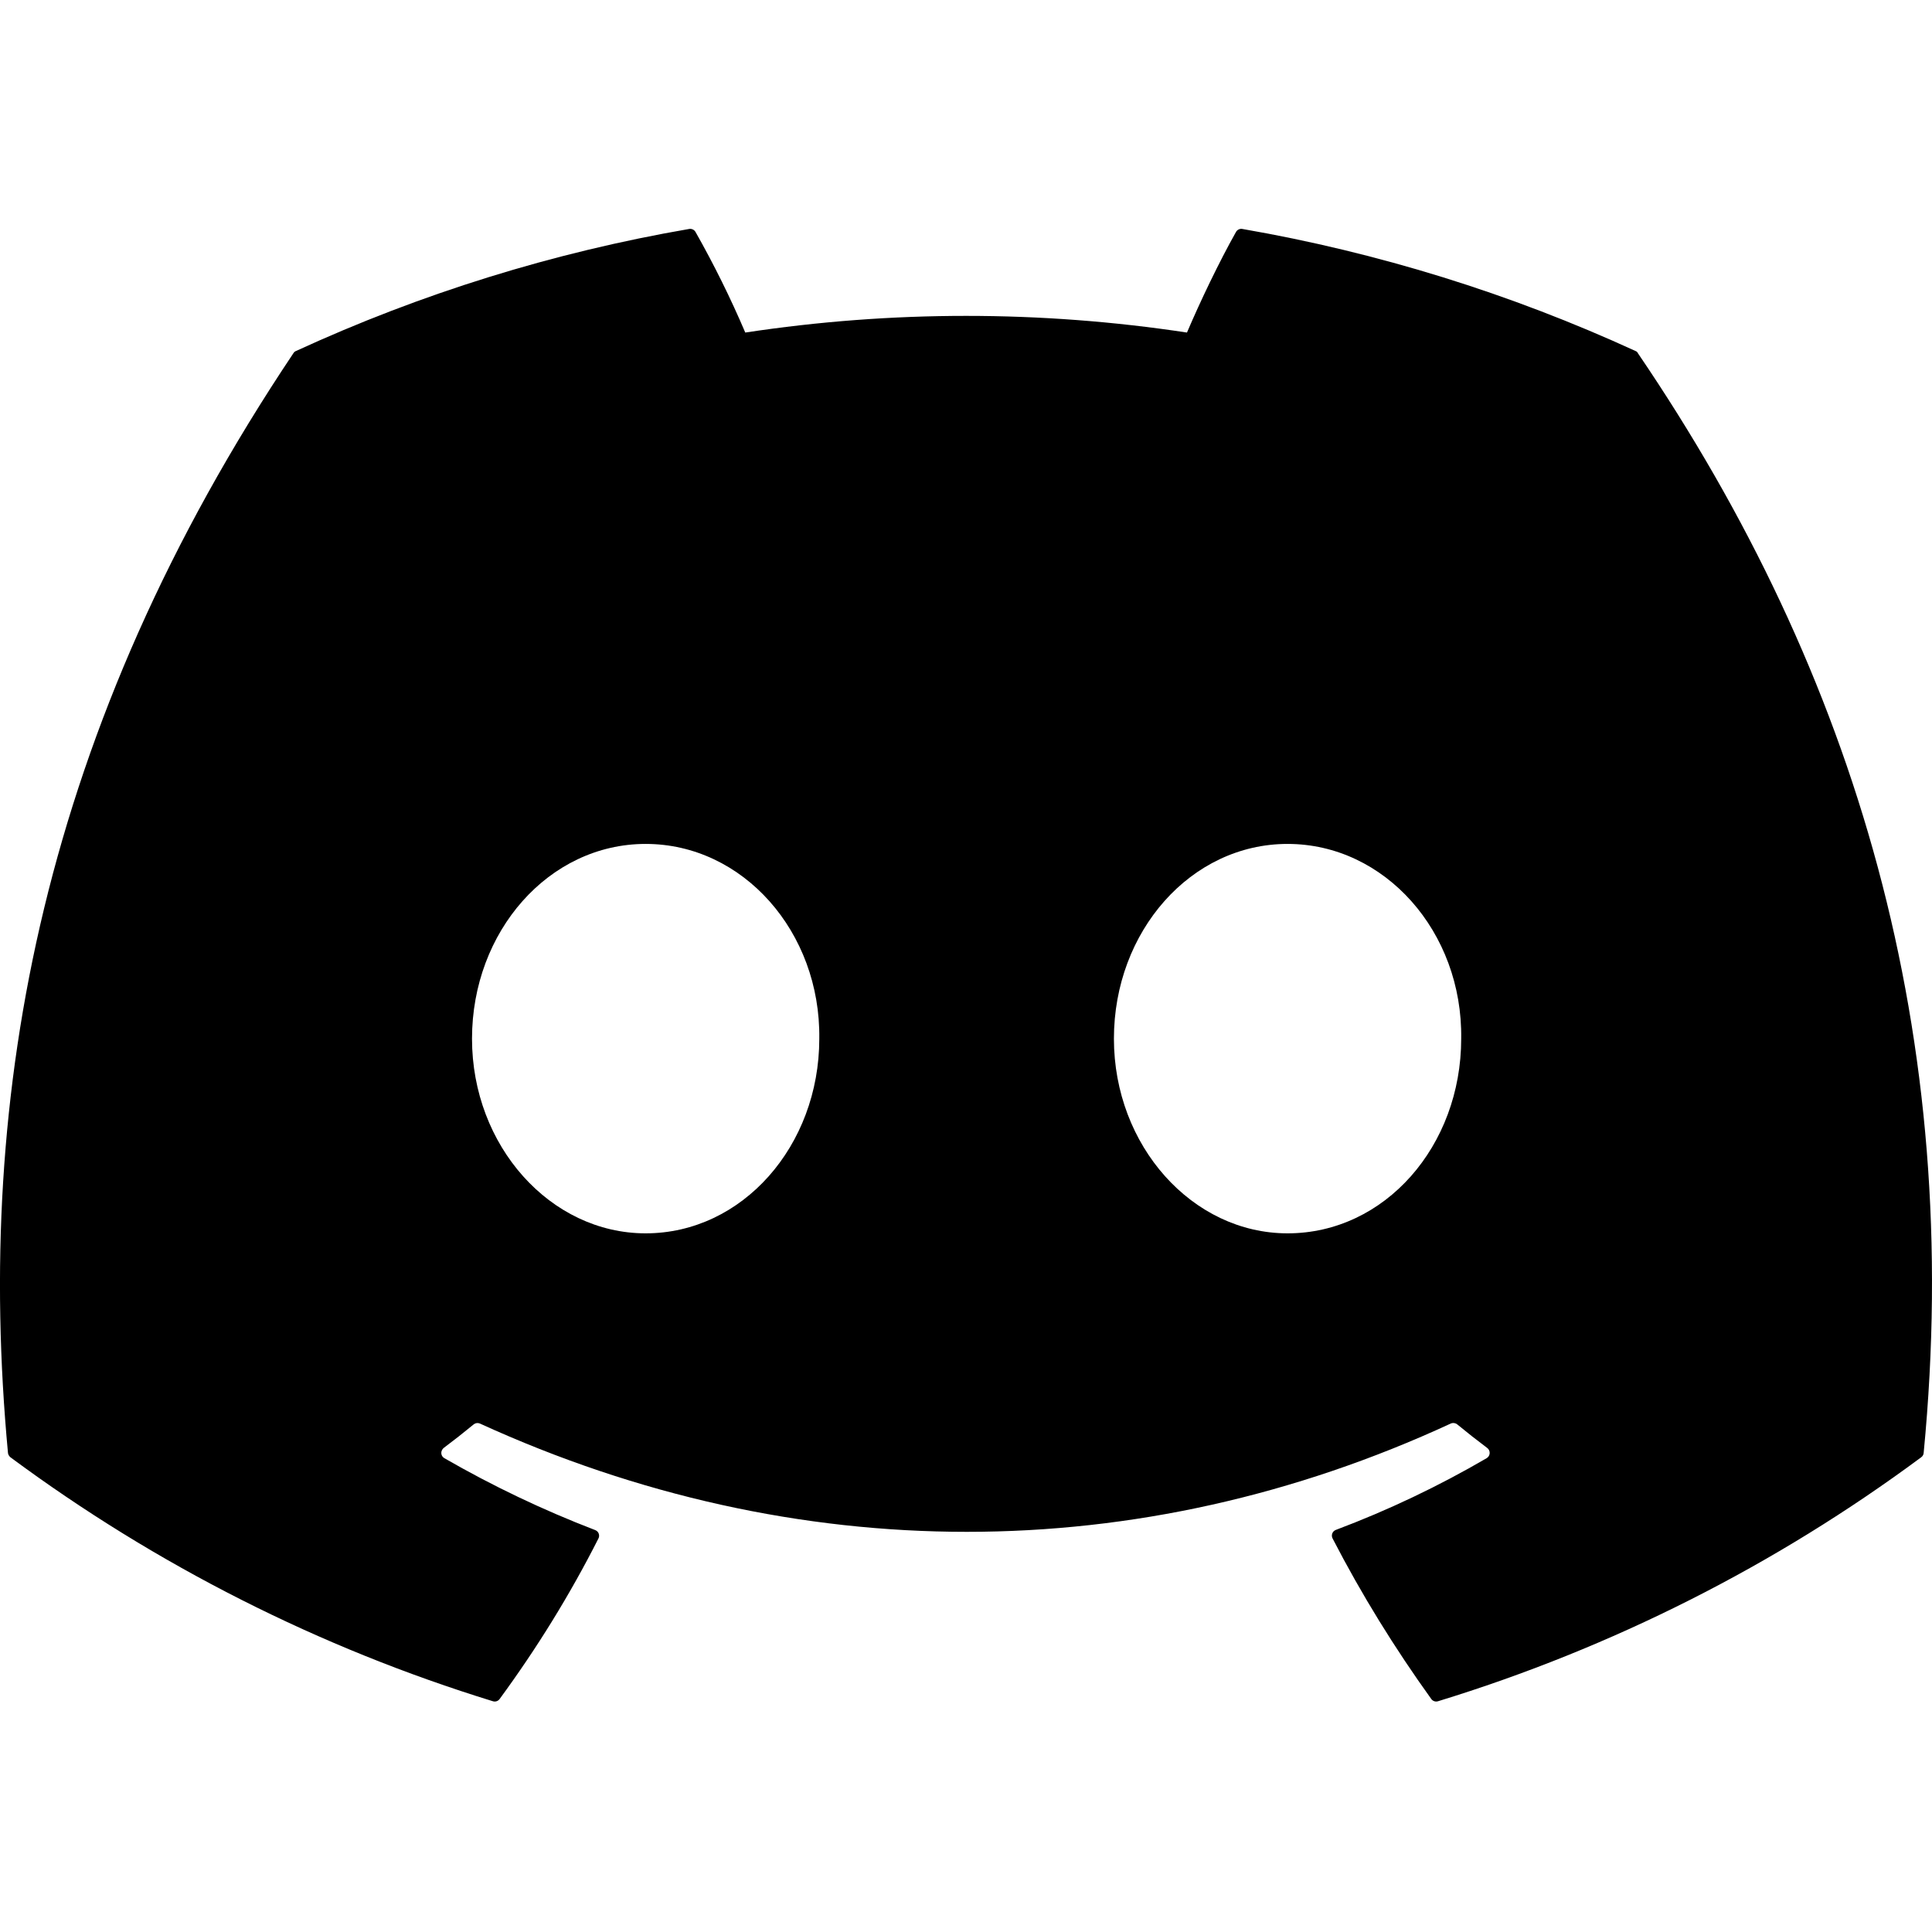
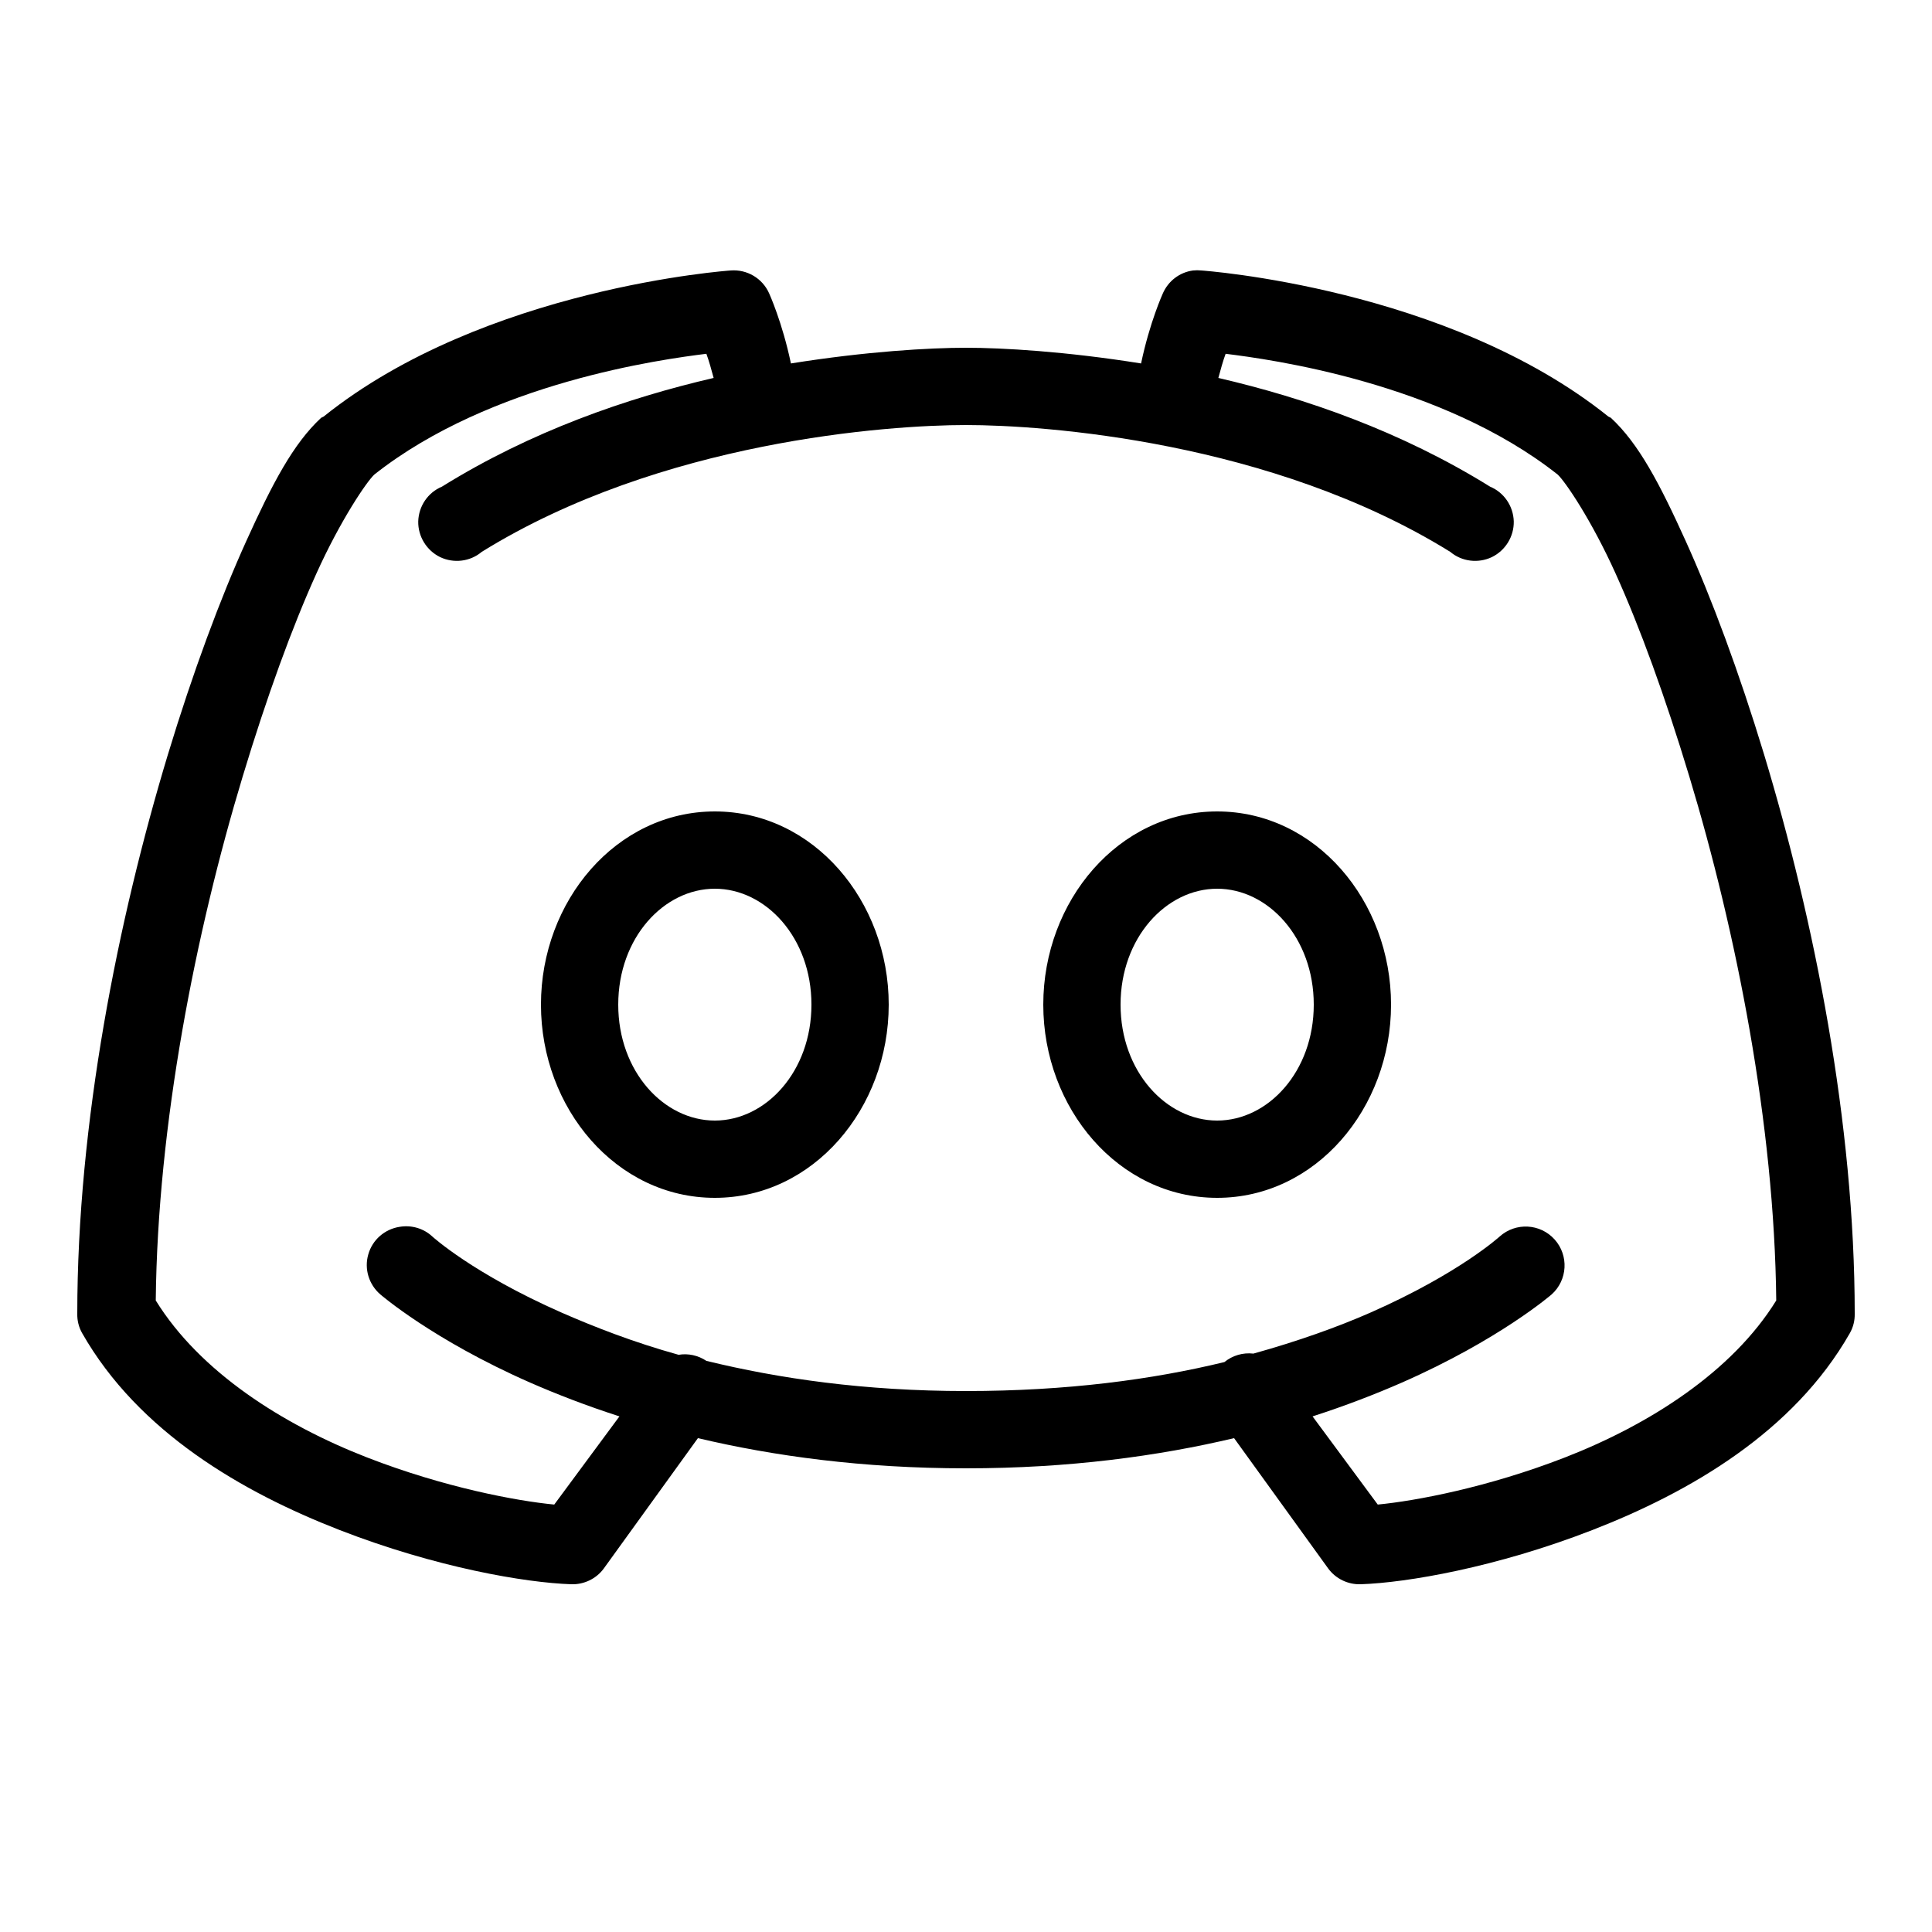
- <svg xmlns="http://www.w3.org/2000/svg" width="16" height="16" fill="currentColor" class="bi bi-discord" viewBox="0 0 16 16">
-   <path d="M13.545 2.907a13.227 13.227 0 0 0-3.257-1.011.05.05 0 0 0-.052.025c-.141.25-.297.577-.406.833a12.19 12.19 0 0 0-3.658 0 8.258 8.258 0 0 0-.412-.833.051.051 0 0 0-.052-.025c-1.125.194-2.22.534-3.257 1.011a.041.041 0 0 0-.021.018C.356 6.024-.213 9.047.066 12.032c.001.014.01.028.021.037a13.276 13.276 0 0 0 3.995 2.02.05.05 0 0 0 .056-.019c.308-.42.582-.863.818-1.329a.05.05 0 0 0-.01-.059.051.051 0 0 0-.018-.011 8.875 8.875 0 0 1-1.248-.595.05.05 0 0 1-.02-.066.051.051 0 0 1 .015-.019c.084-.063.168-.129.248-.195a.05.05 0 0 1 .051-.007c2.619 1.196 5.454 1.196 8.041 0a.052.052 0 0 1 .053.007c.08.066.164.132.248.195a.051.051 0 0 1-.004.085 8.254 8.254 0 0 1-1.249.594.05.05 0 0 0-.03.03.052.052 0 0 0 .003.041c.24.465.515.909.817 1.329a.05.05 0 0 0 .056.019 13.235 13.235 0 0 0 4.001-2.02.049.049 0 0 0 .021-.037c.334-3.451-.559-6.449-2.366-9.106a.034.034 0 0 0-.02-.019Zm-8.198 7.307c-.789 0-1.438-.724-1.438-1.612 0-.889.637-1.613 1.438-1.613.807 0 1.45.73 1.438 1.613 0 .888-.637 1.612-1.438 1.612Zm5.316 0c-.788 0-1.438-.724-1.438-1.612 0-.889.637-1.613 1.438-1.613.807 0 1.451.73 1.438 1.613 0 .888-.631 1.612-1.438 1.612Z" />
+ <svg xmlns="http://www.w3.org/2000/svg" x="0px" y="0px" width="100" height="100" viewBox="0 0 50 50" style=" fill:#000000;">
+   <path d="M 18.906 7 C 18.906 7 12.539 7.438 8.375 10.781 C 8.355 10.789 8.332 10.801 8.312 10.812 C 7.59 11.48 7.047 12.516 6.375 14 C 5.703 15.484 4.992 17.395 4.344 19.531 C 3.051 23.809 2 29.059 2 34 C 1.996 34.176 2.039 34.348 2.125 34.5 C 3.586 37.066 6.273 38.617 8.781 39.594 C 11.289 40.57 13.605 40.961 14.781 41 C 15.113 41.012 15.43 40.859 15.625 40.594 L 18.062 37.219 C 20.027 37.684 22.332 38 25 38 C 27.668 38 29.973 37.684 31.938 37.219 L 34.375 40.594 C 34.57 40.859 34.887 41.012 35.219 41 C 36.395 40.961 38.711 40.57 41.219 39.594 C 43.727 38.617 46.414 37.066 47.875 34.5 C 47.961 34.348 48.004 34.176 48 34 C 48 29.059 46.949 23.809 45.656 19.531 C 45.008 17.395 44.297 15.484 43.625 14 C 42.953 12.516 42.41 11.48 41.688 10.812 C 41.668 10.801 41.645 10.789 41.625 10.781 C 37.461 7.438 31.094 7 31.094 7 C 31.02 6.992 30.949 6.992 30.875 7 C 30.527 7.047 30.234 7.273 30.094 7.594 C 30.094 7.594 29.754 8.34 29.531 9.406 C 27.582 9.094 25.941 9 25 9 C 24.059 9 22.418 9.094 20.469 9.406 C 20.246 8.34 19.906 7.594 19.906 7.594 C 19.734 7.203 19.332 6.965 18.906 7 Z M 18.281 9.156 C 18.355 9.359 18.406 9.551 18.469 9.781 C 16.215 10.305 13.746 11.16 11.438 12.594 C 11.074 12.746 10.836 13.098 10.824 13.492 C 10.816 13.883 11.039 14.246 11.391 14.418 C 11.746 14.586 12.168 14.535 12.469 14.281 C 17.102 11.41 22.996 11 25 11 C 27.004 11 32.898 11.41 37.531 14.281 C 37.832 14.535 38.254 14.586 38.609 14.418 C 38.961 14.246 39.184 13.883 39.176 13.492 C 39.164 13.098 38.926 12.746 38.562 12.594 C 36.254 11.16 33.785 10.305 31.531 9.781 C 31.594 9.551 31.645 9.359 31.719 9.156 C 32.859 9.297 37.293 9.895 40.312 12.281 C 40.508 12.461 41.188 13.461 41.812 14.844 C 42.438 16.227 43.094 18.027 43.719 20.094 C 44.938 24.125 45.922 29.098 45.969 33.656 C 44.832 35.496 42.699 36.863 40.5 37.719 C 38.5 38.496 36.633 38.844 35.656 38.938 L 33.969 36.656 C 34.828 36.379 35.602 36.078 36.281 35.781 C 38.805 34.672 40.156 33.5 40.156 33.5 C 40.57 33.129 40.605 32.492 40.234 32.078 C 39.863 31.664 39.227 31.629 38.812 32 C 38.812 32 37.766 32.957 35.469 33.969 C 34.625 34.34 33.602 34.707 32.438 35.031 C 32.168 35 31.898 35.078 31.688 35.25 C 29.824 35.703 27.609 36 25 36 C 22.371 36 20.152 35.676 18.281 35.219 C 18.07 35.078 17.812 35.02 17.562 35.062 C 16.395 34.738 15.379 34.34 14.531 33.969 C 12.234 32.957 11.188 32 11.188 32 C 10.961 31.789 10.648 31.699 10.344 31.75 C 9.957 31.809 9.637 32.086 9.531 32.465 C 9.422 32.84 9.547 33.246 9.844 33.5 C 9.844 33.5 11.195 34.672 13.719 35.781 C 14.398 36.078 15.172 36.379 16.031 36.656 L 14.344 38.938 C 13.367 38.844 11.5 38.496 9.5 37.719 C 7.301 36.863 5.168 35.496 4.031 33.656 C 4.078 29.098 5.062 24.125 6.281 20.094 C 6.906 18.027 7.562 16.227 8.188 14.844 C 8.812 13.461 9.492 12.461 9.688 12.281 C 12.707 9.895 17.141 9.297 18.281 9.156 Z M 18.5 21 C 15.949 21 14 23.316 14 26 C 14 28.684 15.949 31 18.5 31 C 21.051 31 23 28.684 23 26 C 23 23.316 21.051 21 18.5 21 Z M 31.5 21 C 28.949 21 27 23.316 27 26 C 27 28.684 28.949 31 31.5 31 C 34.051 31 36 28.684 36 26 C 36 23.316 34.051 21 31.5 21 Z M 18.5 23 C 19.816 23 21 24.266 21 26 C 21 27.734 19.816 29 18.5 29 C 17.184 29 16 27.734 16 26 C 16 24.266 17.184 23 18.5 23 Z M 31.5 23 C 32.816 23 34 24.266 34 26 C 34 27.734 32.816 29 31.5 29 C 30.184 29 29 27.734 29 26 C 29 24.266 30.184 23 31.5 23 Z" />
</svg>
